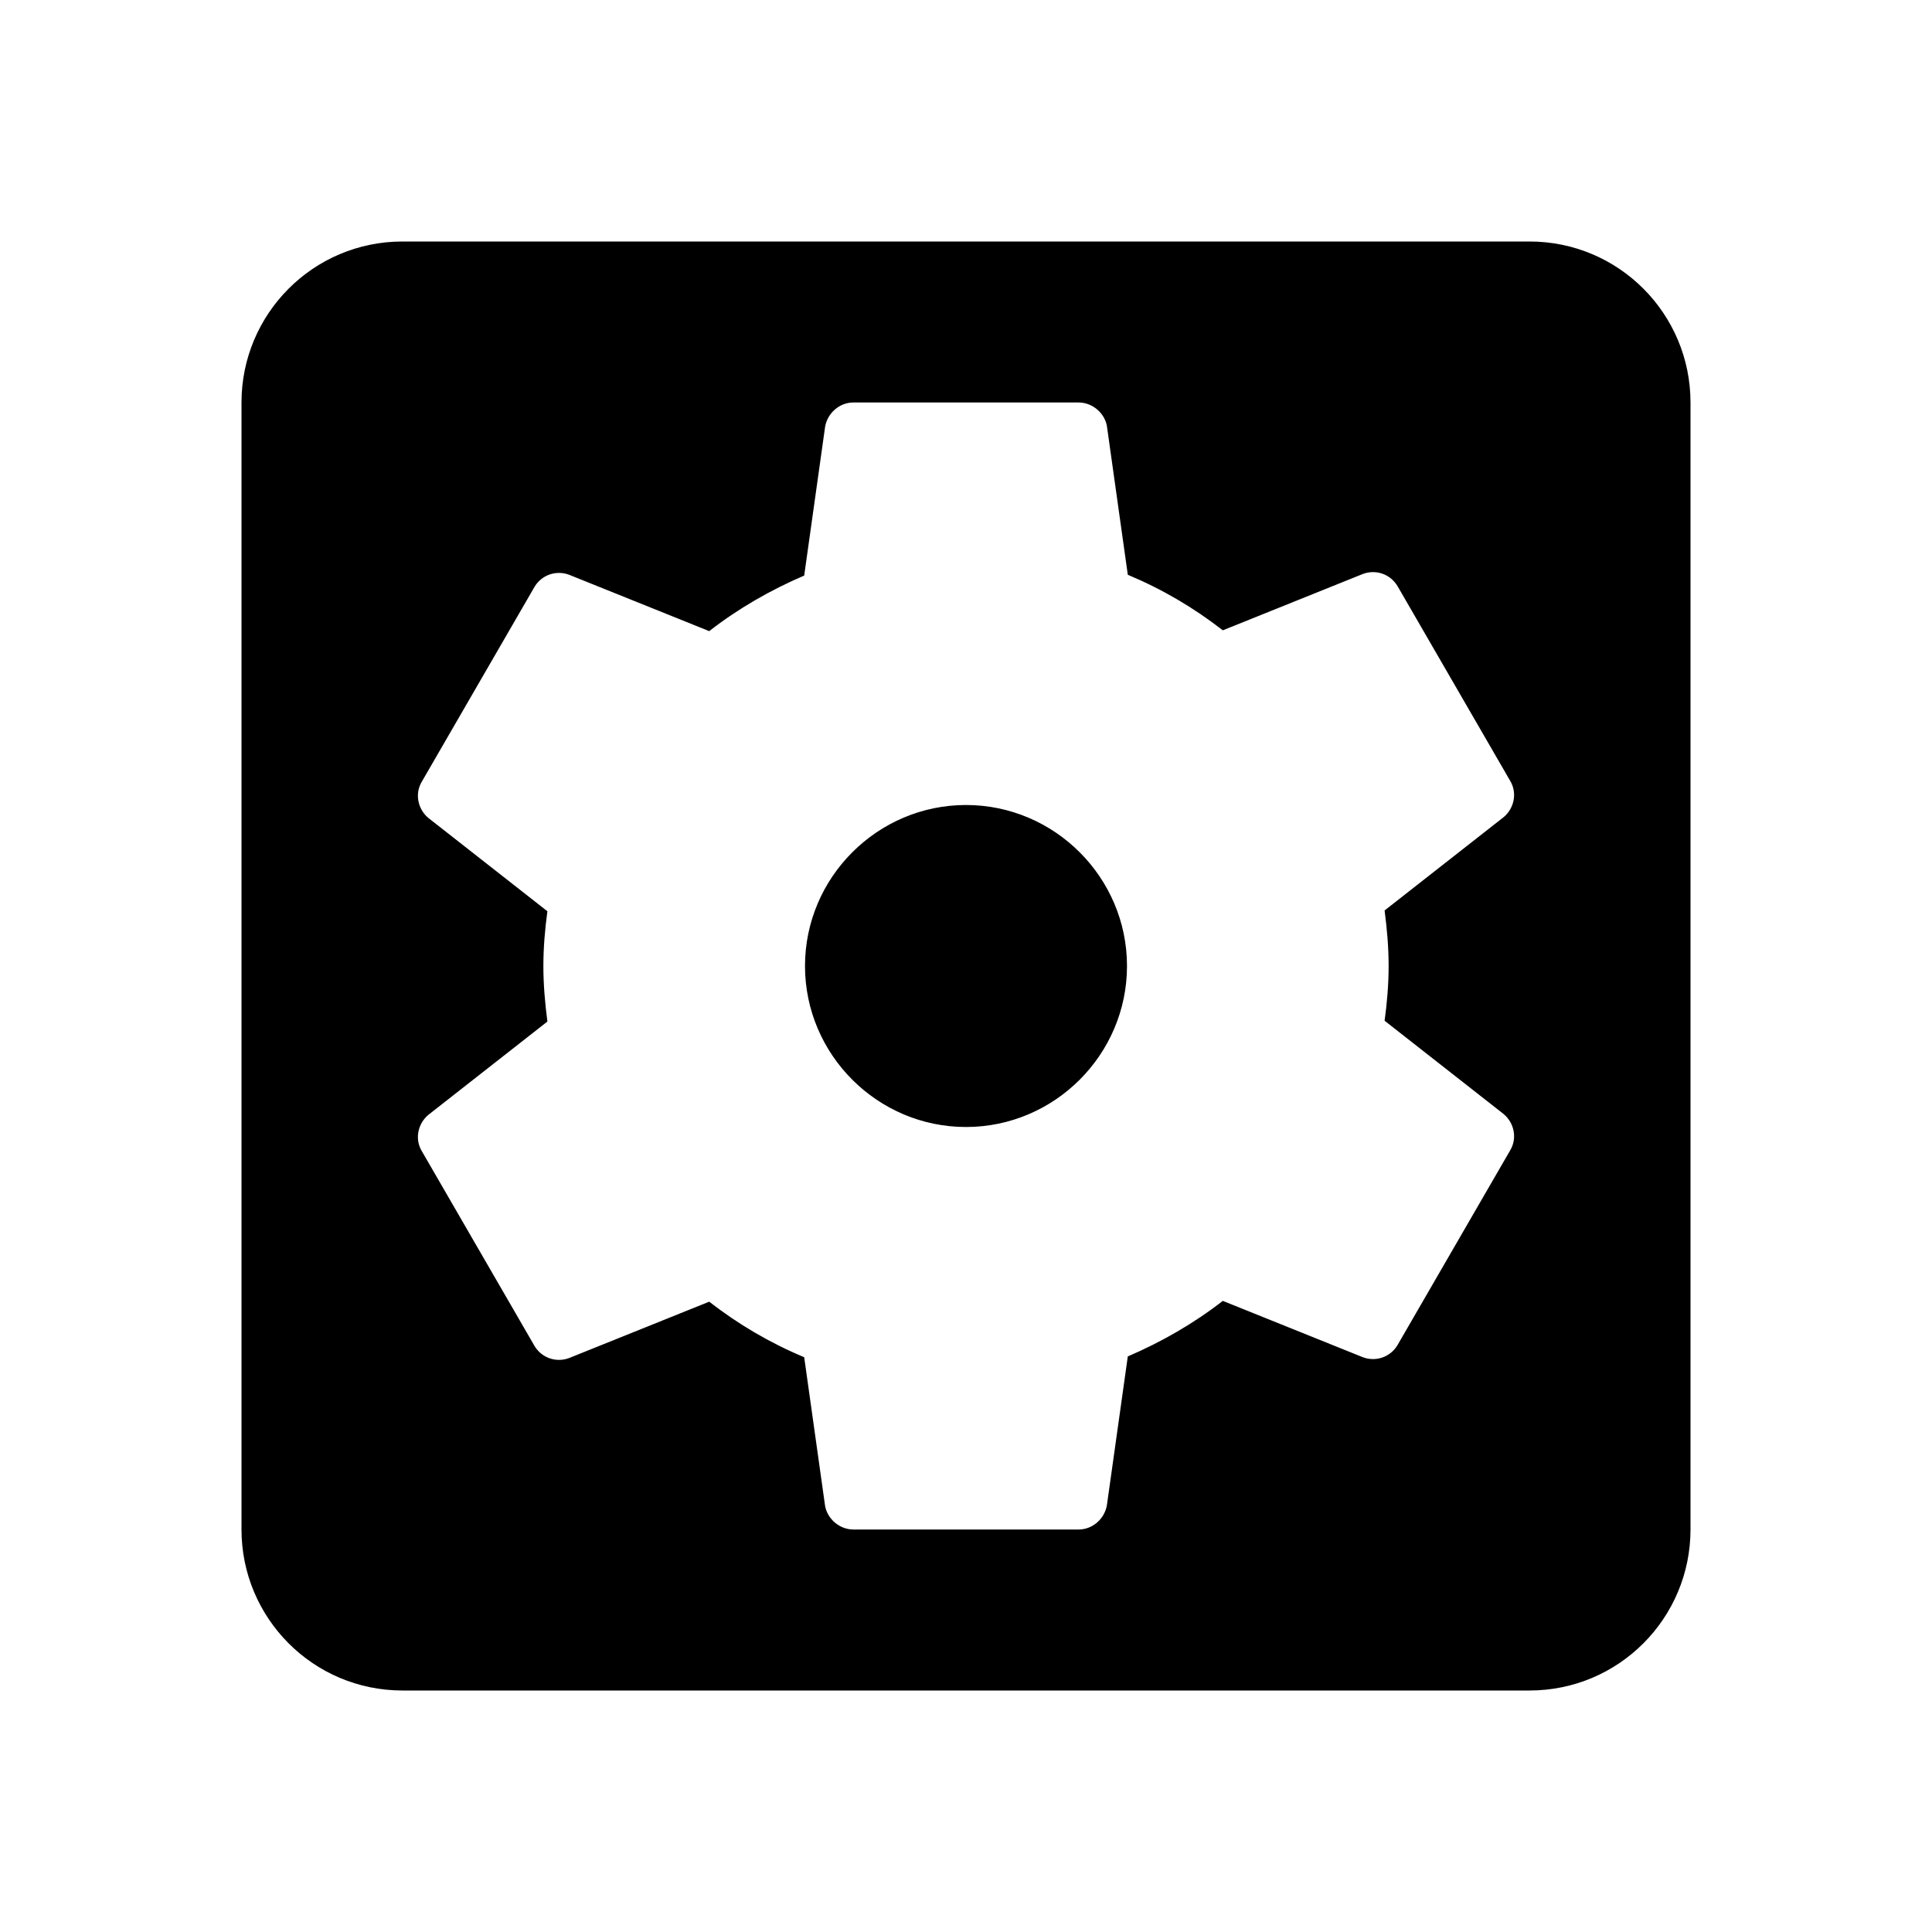
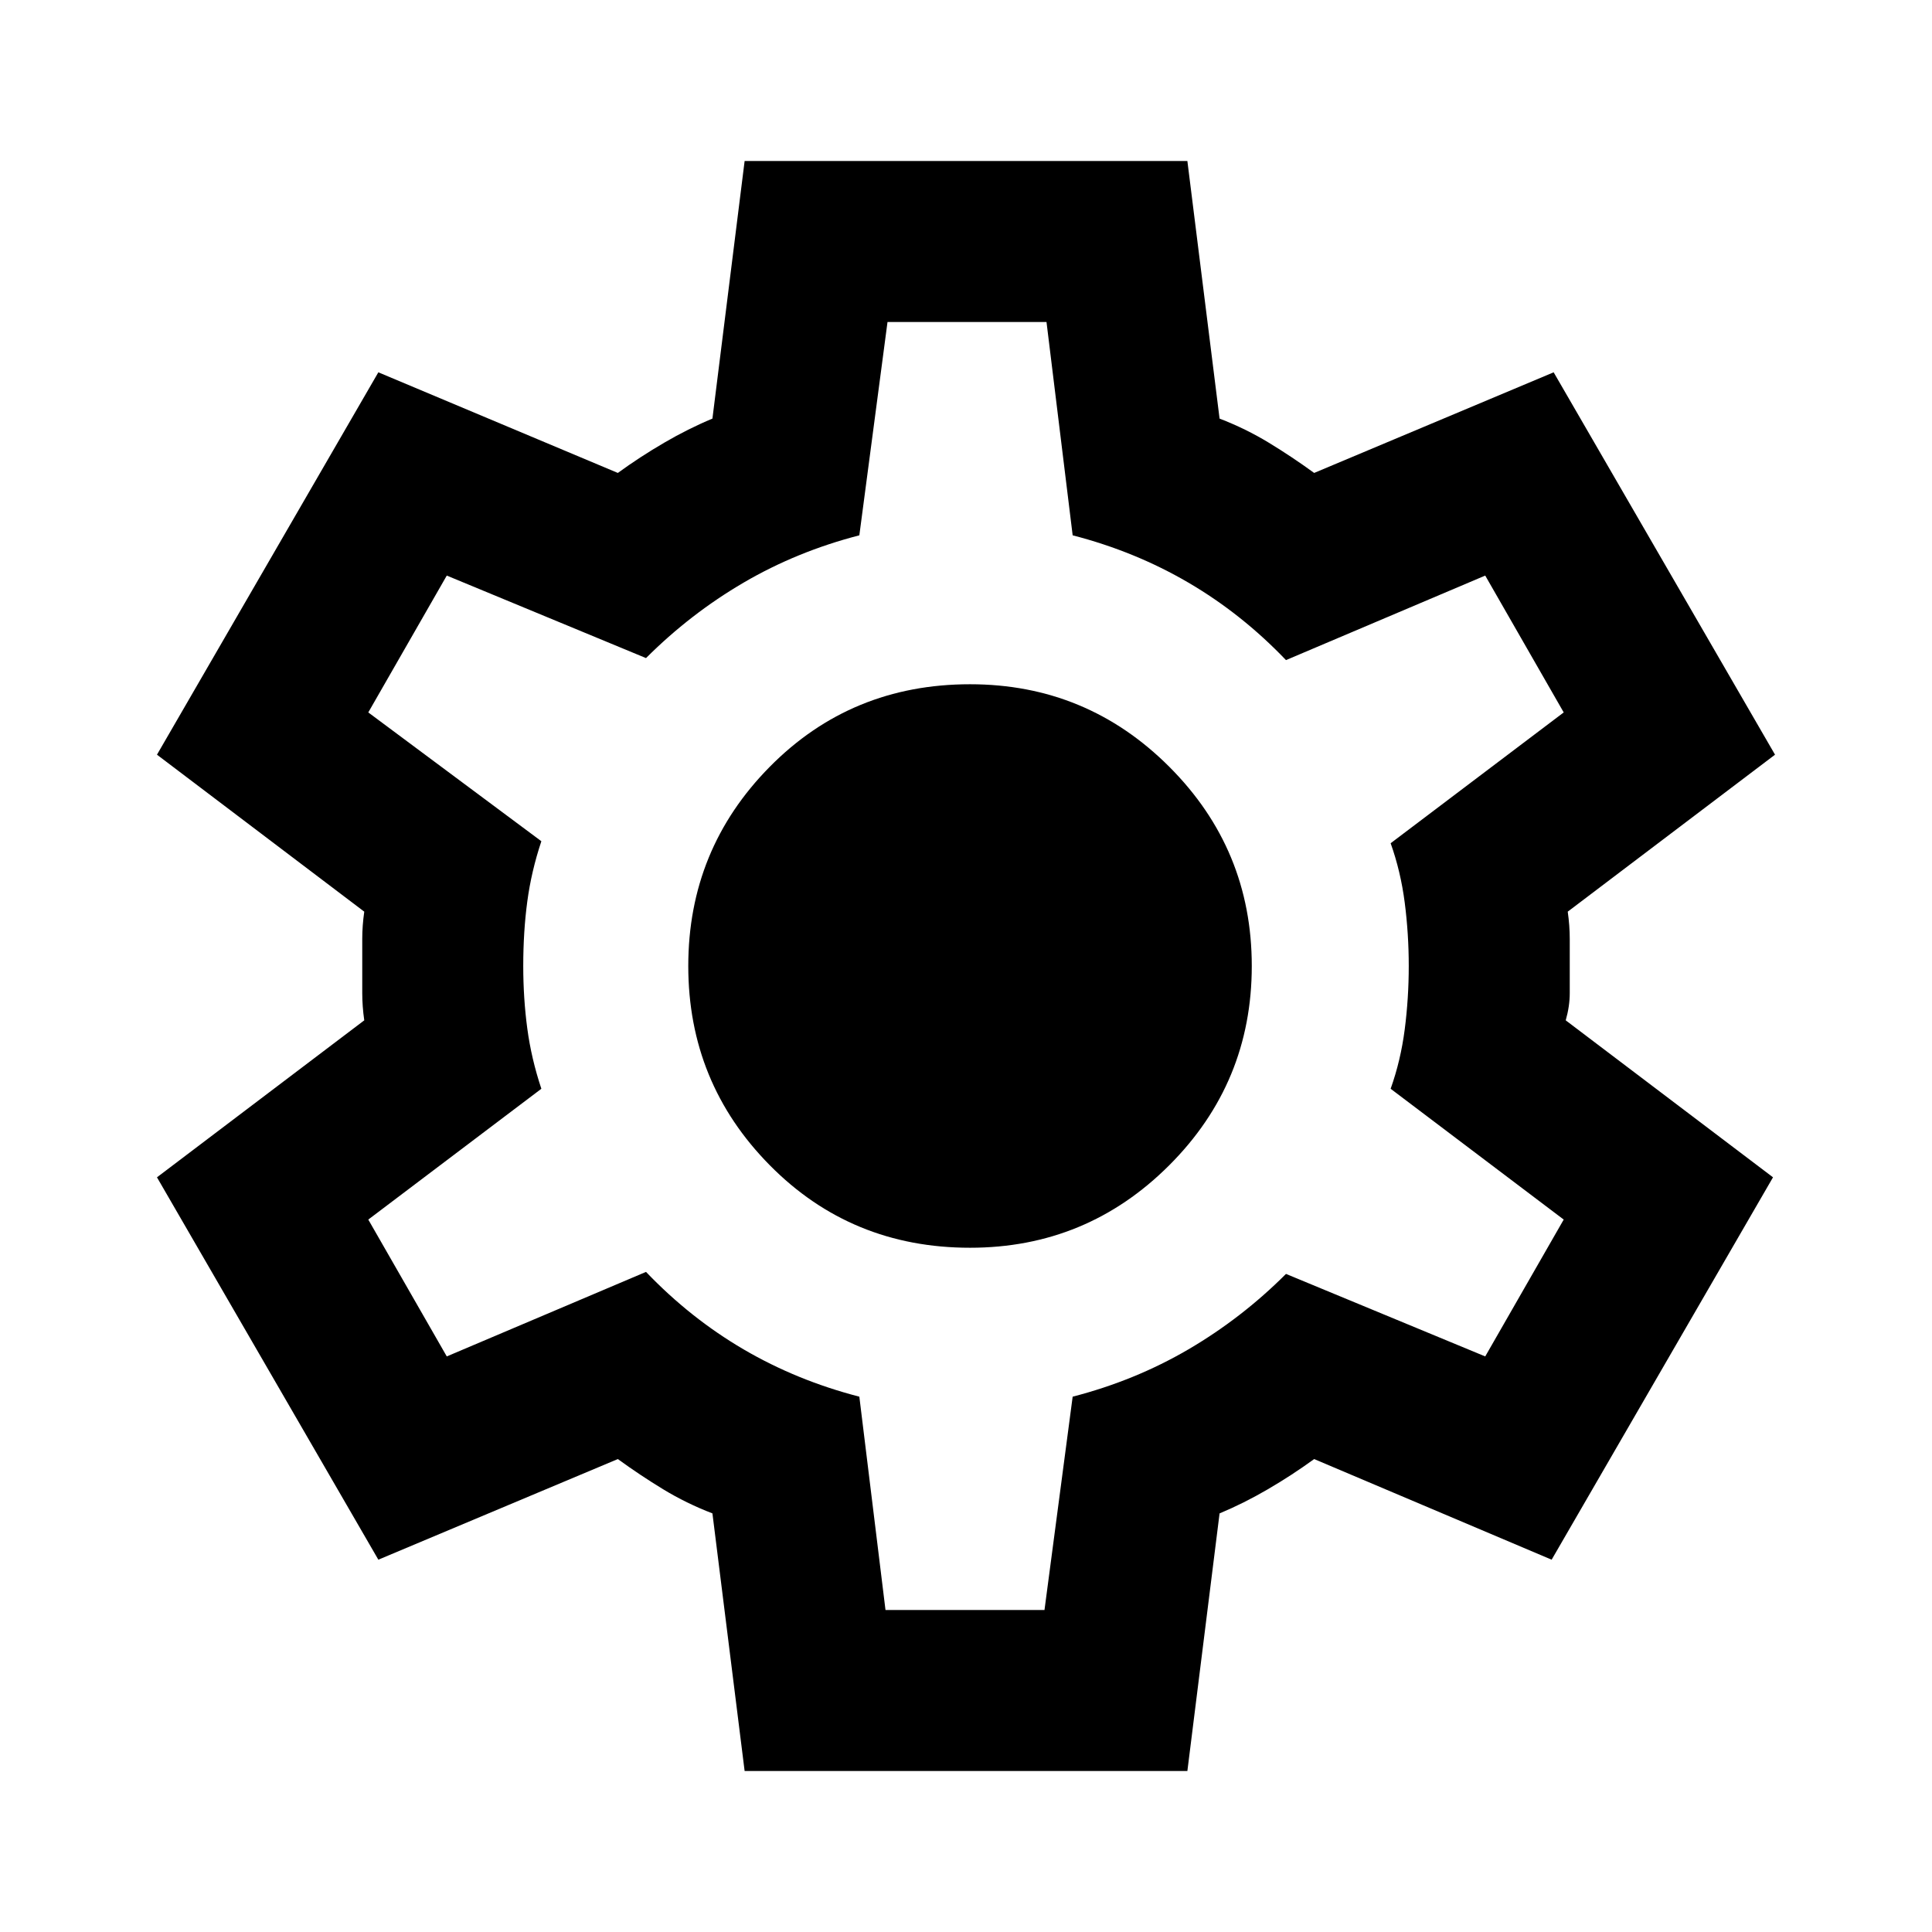
- <svg xmlns="http://www.w3.org/2000/svg" width="24" height="24" viewBox="0 0 24 24">
-   <path d="M12 10c-1.1 0-2 .9-2 2s.9 2 2 2 2-.9 2-2-.9-2-2-2zm7-7H5c-1.11 0-2 .9-2 2v14c0 1.1.89 2 2 2h14c1.11 0 2-.9 2-2V5c0-1.1-.89-2-2-2zm-1.75 9c0 .23-.02.46-.05.68l1.48 1.16c.13.11.17.3.08.45l-1.4 2.42c-.09.15-.27.21-.43.15l-1.74-.7c-.36.28-.76.51-1.18.69l-.26 1.85c-.03.17-.18.3-.35.3h-2.8c-.17 0-.32-.13-.35-.29l-.26-1.85c-.43-.18-.82-.41-1.18-.69l-1.74.7c-.16.06-.34 0-.43-.15l-1.4-2.42c-.09-.15-.05-.34.08-.45l1.48-1.16c-.03-.23-.05-.46-.05-.69 0-.23.02-.46.05-.68l-1.48-1.16c-.13-.11-.17-.3-.08-.45l1.4-2.42c.09-.15.27-.21.43-.15l1.74.7c.36-.28.76-.51 1.18-.69l.26-1.85c.03-.17.18-.3.35-.3h2.8c.17 0 .32.13.35.29l.26 1.85c.43.18.82.41 1.18.69l1.74-.7c.16-.06.34 0 .43.15l1.4 2.42c.09.15.05.34-.08.45l-1.48 1.16c.03.23.05.46.05.69z" />
+ <svg xmlns="http://www.w3.org/2000/svg" height="24px" viewBox="0 -960 960 960" width="24px" fill="#00000">
+   <path d="m370-80-16-128q-13-5-24.5-12T307-235l-119 50L78-375l103-78q-1-7-1-13.5v-27q0-6.5 1-13.5L78-585l110-190 119 50q11-8 23-15t24-12l16-128h220l16 128q13 5 24.5 12t22.5 15l119-50 110 190-103 78q1 7 1 13.5v27q0 6.5-2 13.5l103 78-110 190-118-50q-11 8-23 15t-24 12L590-80H370Zm70-80h79l14-106q31-8 57.5-23.5T639-327l99 41 39-68-86-65q5-14 7-29.5t2-31.5q0-16-2-31.5t-7-29.5l86-65-39-68-99 42q-22-23-48.5-38.5T533-694l-13-106h-79l-14 106q-31 8-57.5 23.5T321-633l-99-41-39 68 86 64q-5 15-7 30t-2 32q0 16 2 31t7 30l-86 65 39 68 99-42q22 23 48.5 38.5T427-266l13 106Zm42-180q58 0 99-41t41-99q0-58-41-99t-99-41q-59 0-99.5 41T342-480q0 58 40.5 99t99.5 41Zm-2-140Z" />
</svg>
